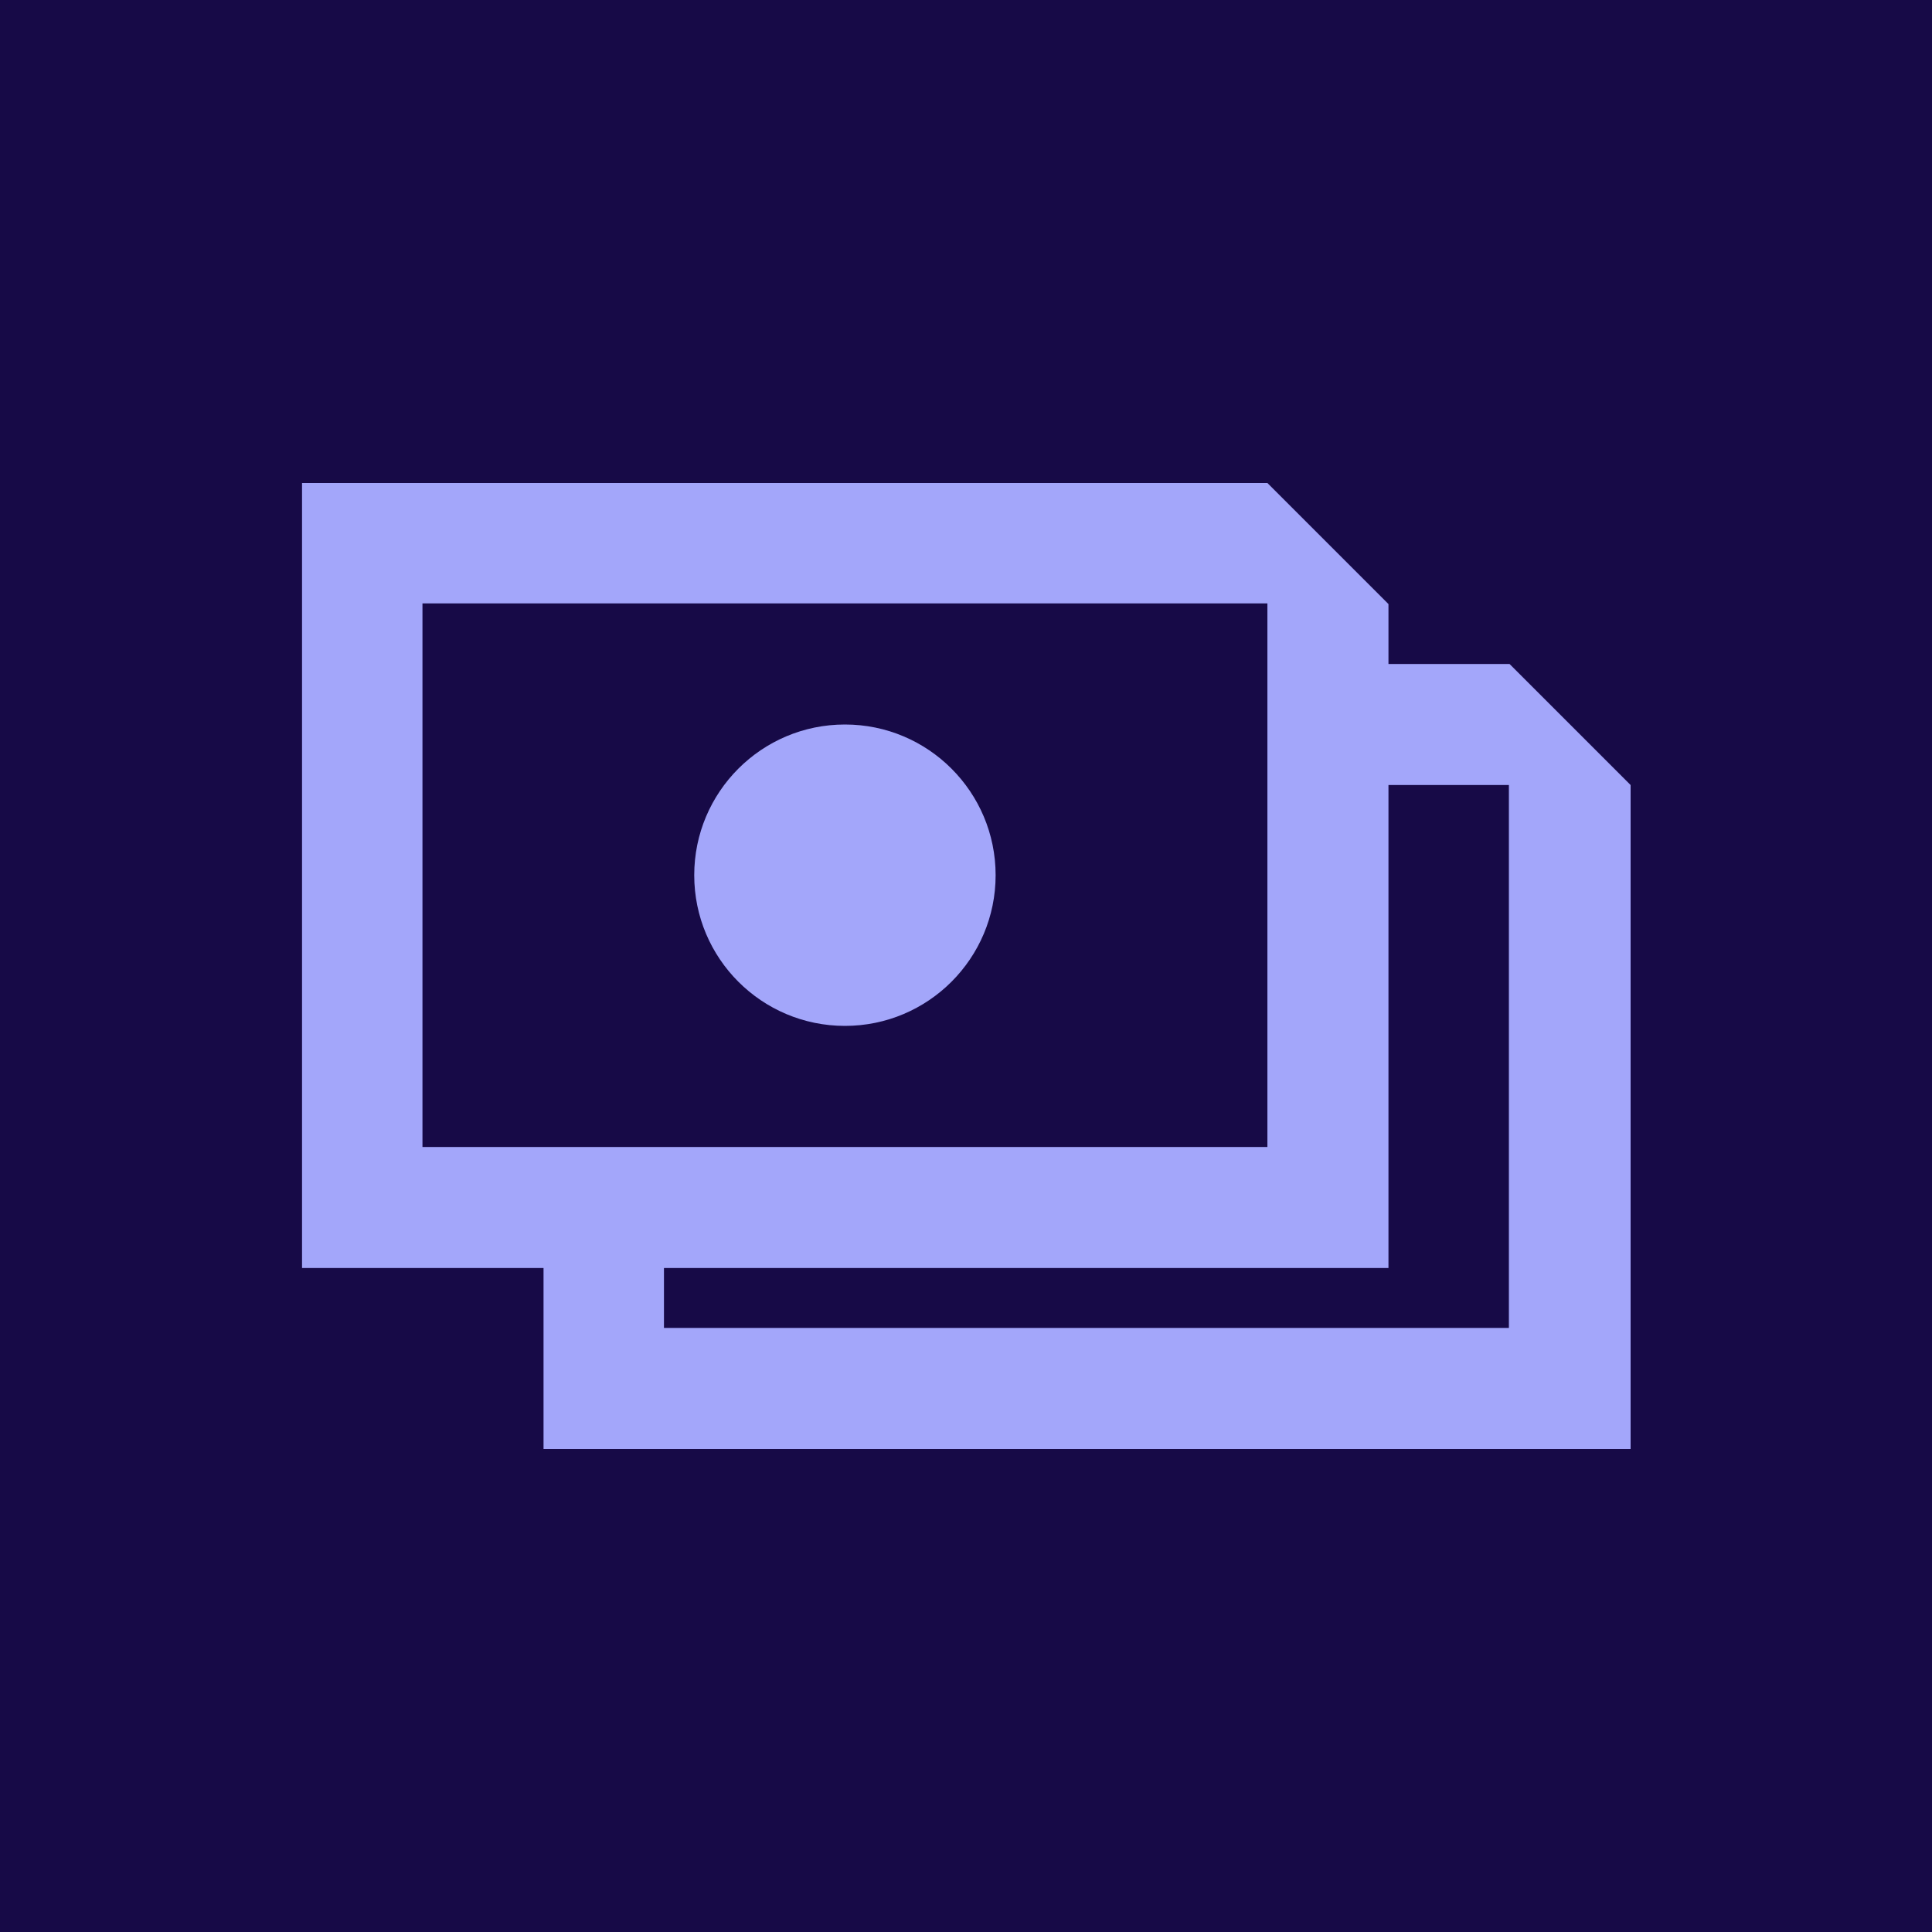
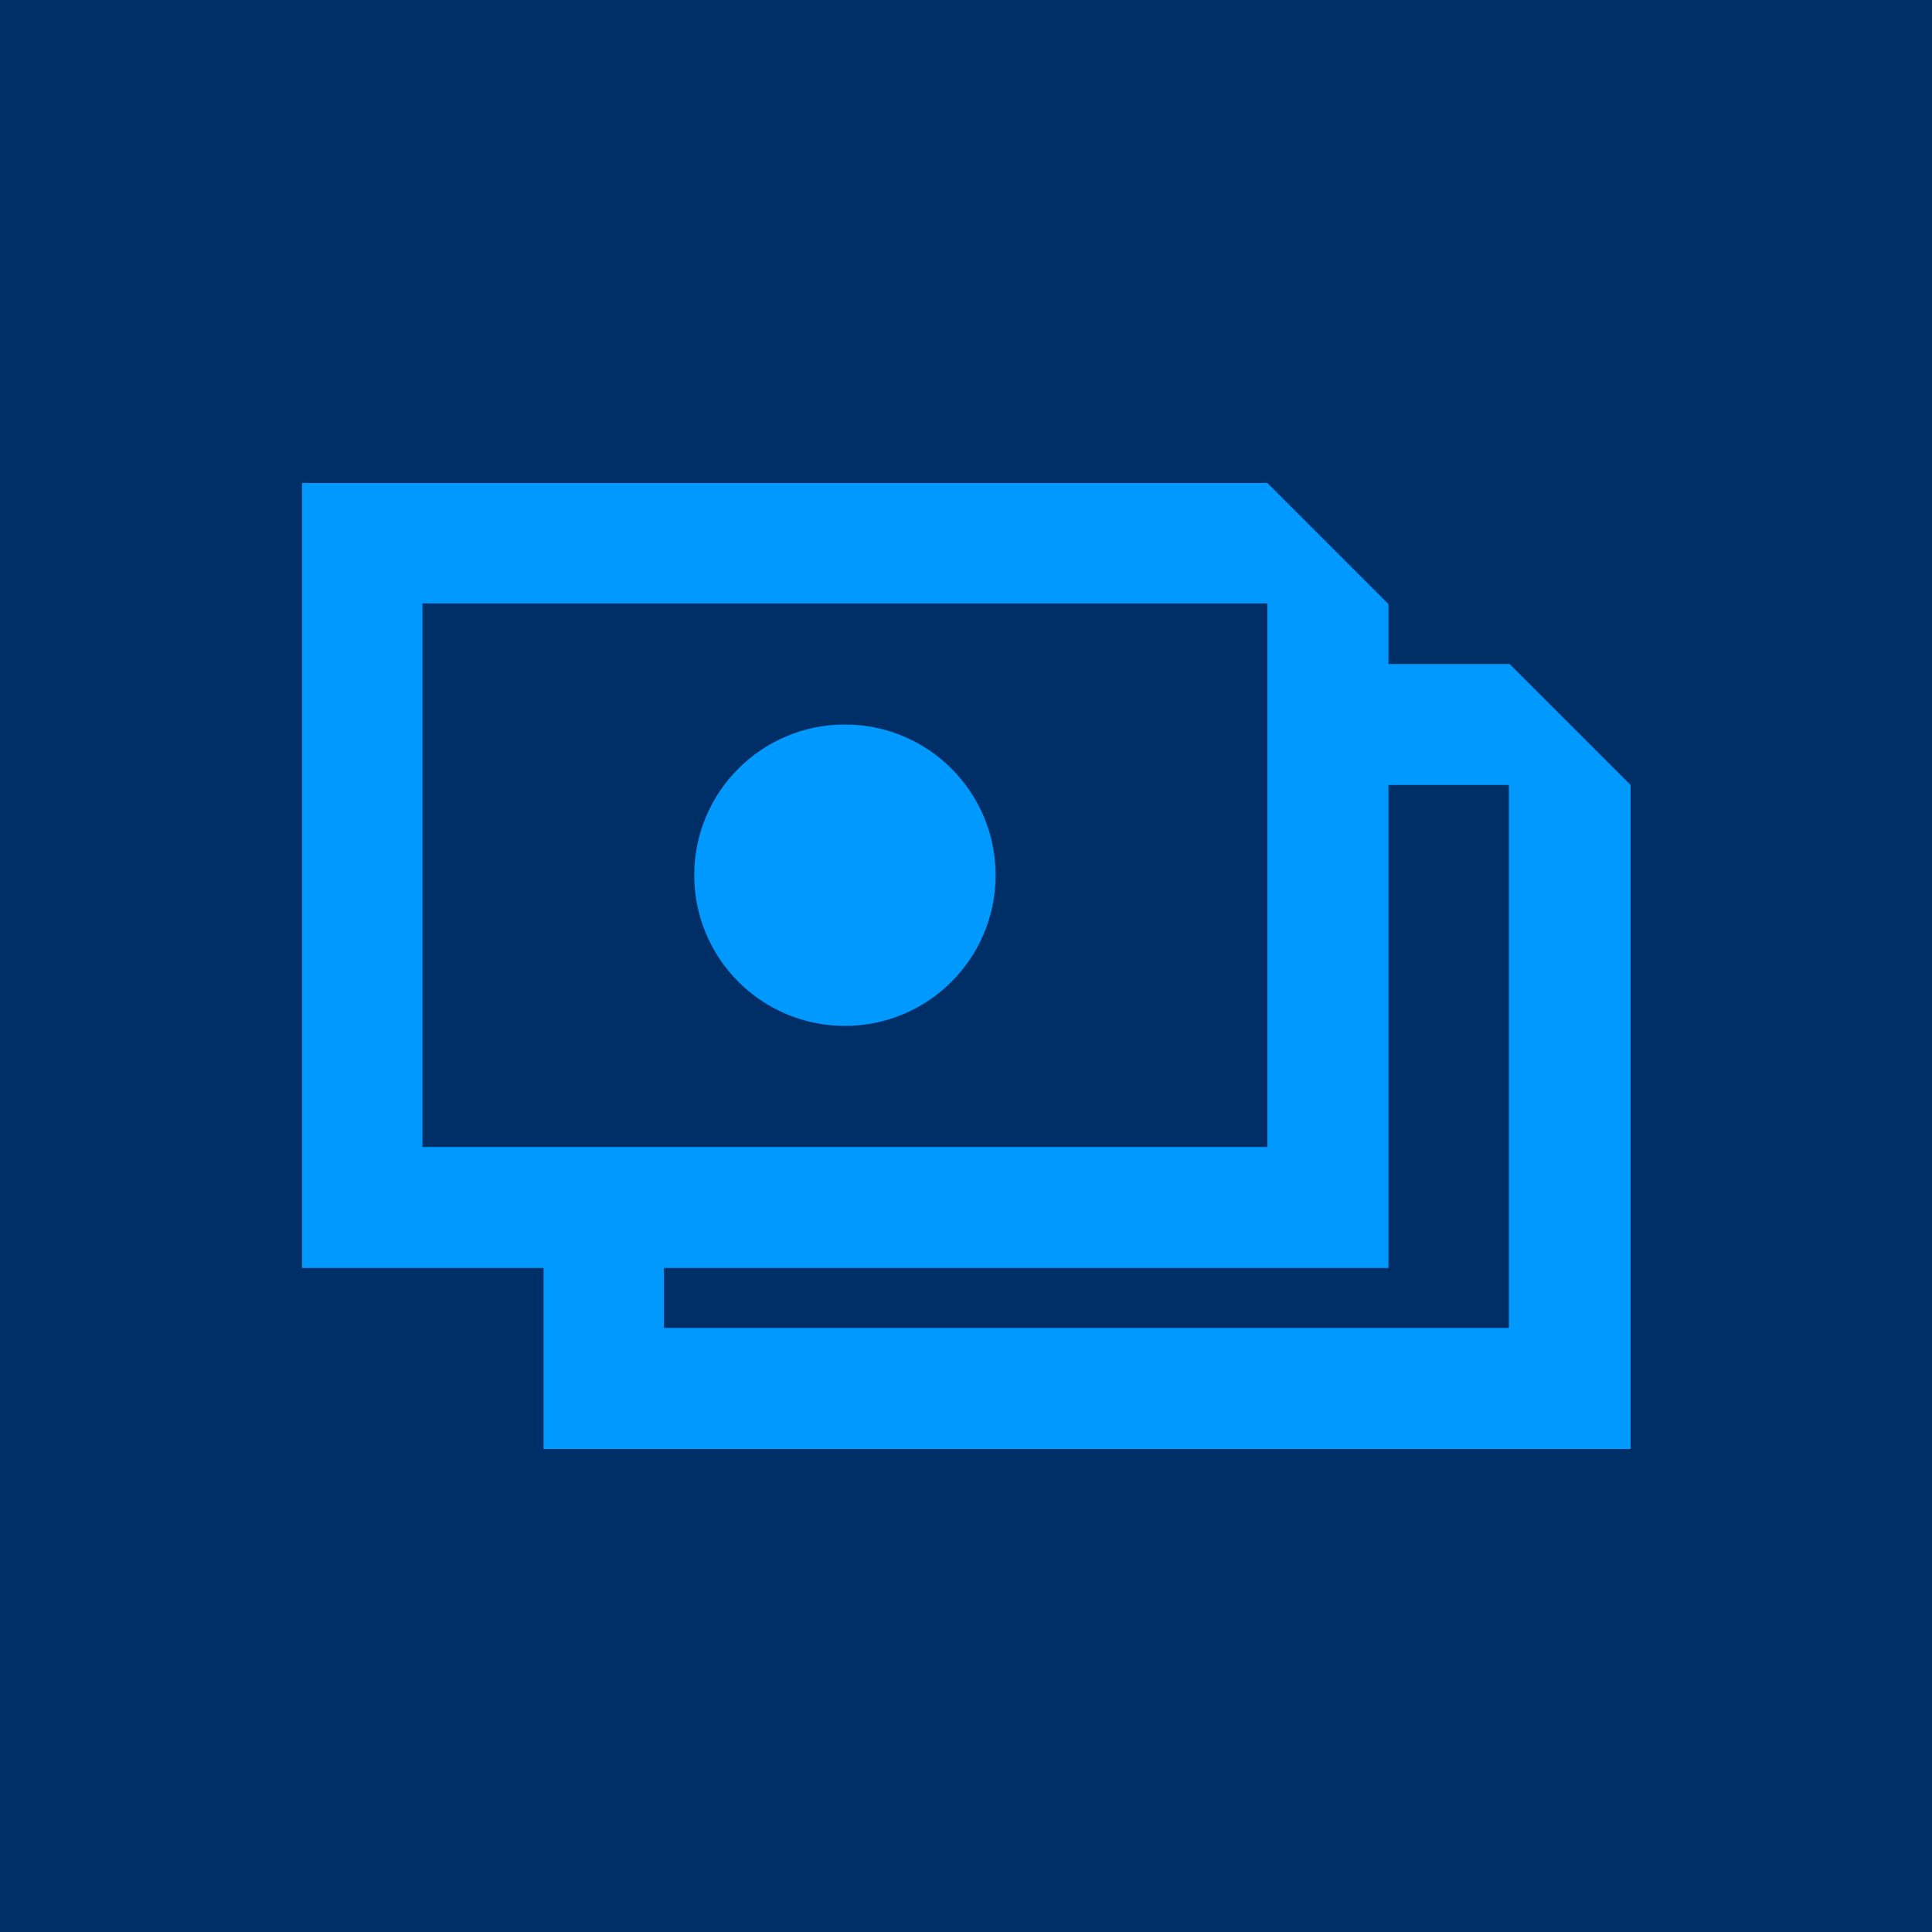
<svg xmlns="http://www.w3.org/2000/svg" id="ICON" version="1.1" viewBox="0 0 300 300">
  <defs>
    <style>
      .st0 {
-         fill: #a3a6fa;
+         fill: #0099FF;
      }

      .st1 {
-         fill: #170a47;
+         fill: #002E66;
      }
    </style>
  </defs>
  <rect class="st1" width="300" height="300" />
  <g>
    <circle class="st0" cx="131.2" cy="135.9" r="23.4" />
    <path class="st0" d="M234.4,103.1h-18.8v-9.3l-18.8-18.8H46.9v121.9h37.5v28.1h168.8v-103.1l-18.8-18.8ZM65.6,93.7h131.2v84.4H65.6v-84.4ZM234.4,206.2H103.1v-9.3h112.5v-75h18.7v84.4Z" />
  </g>
</svg>
